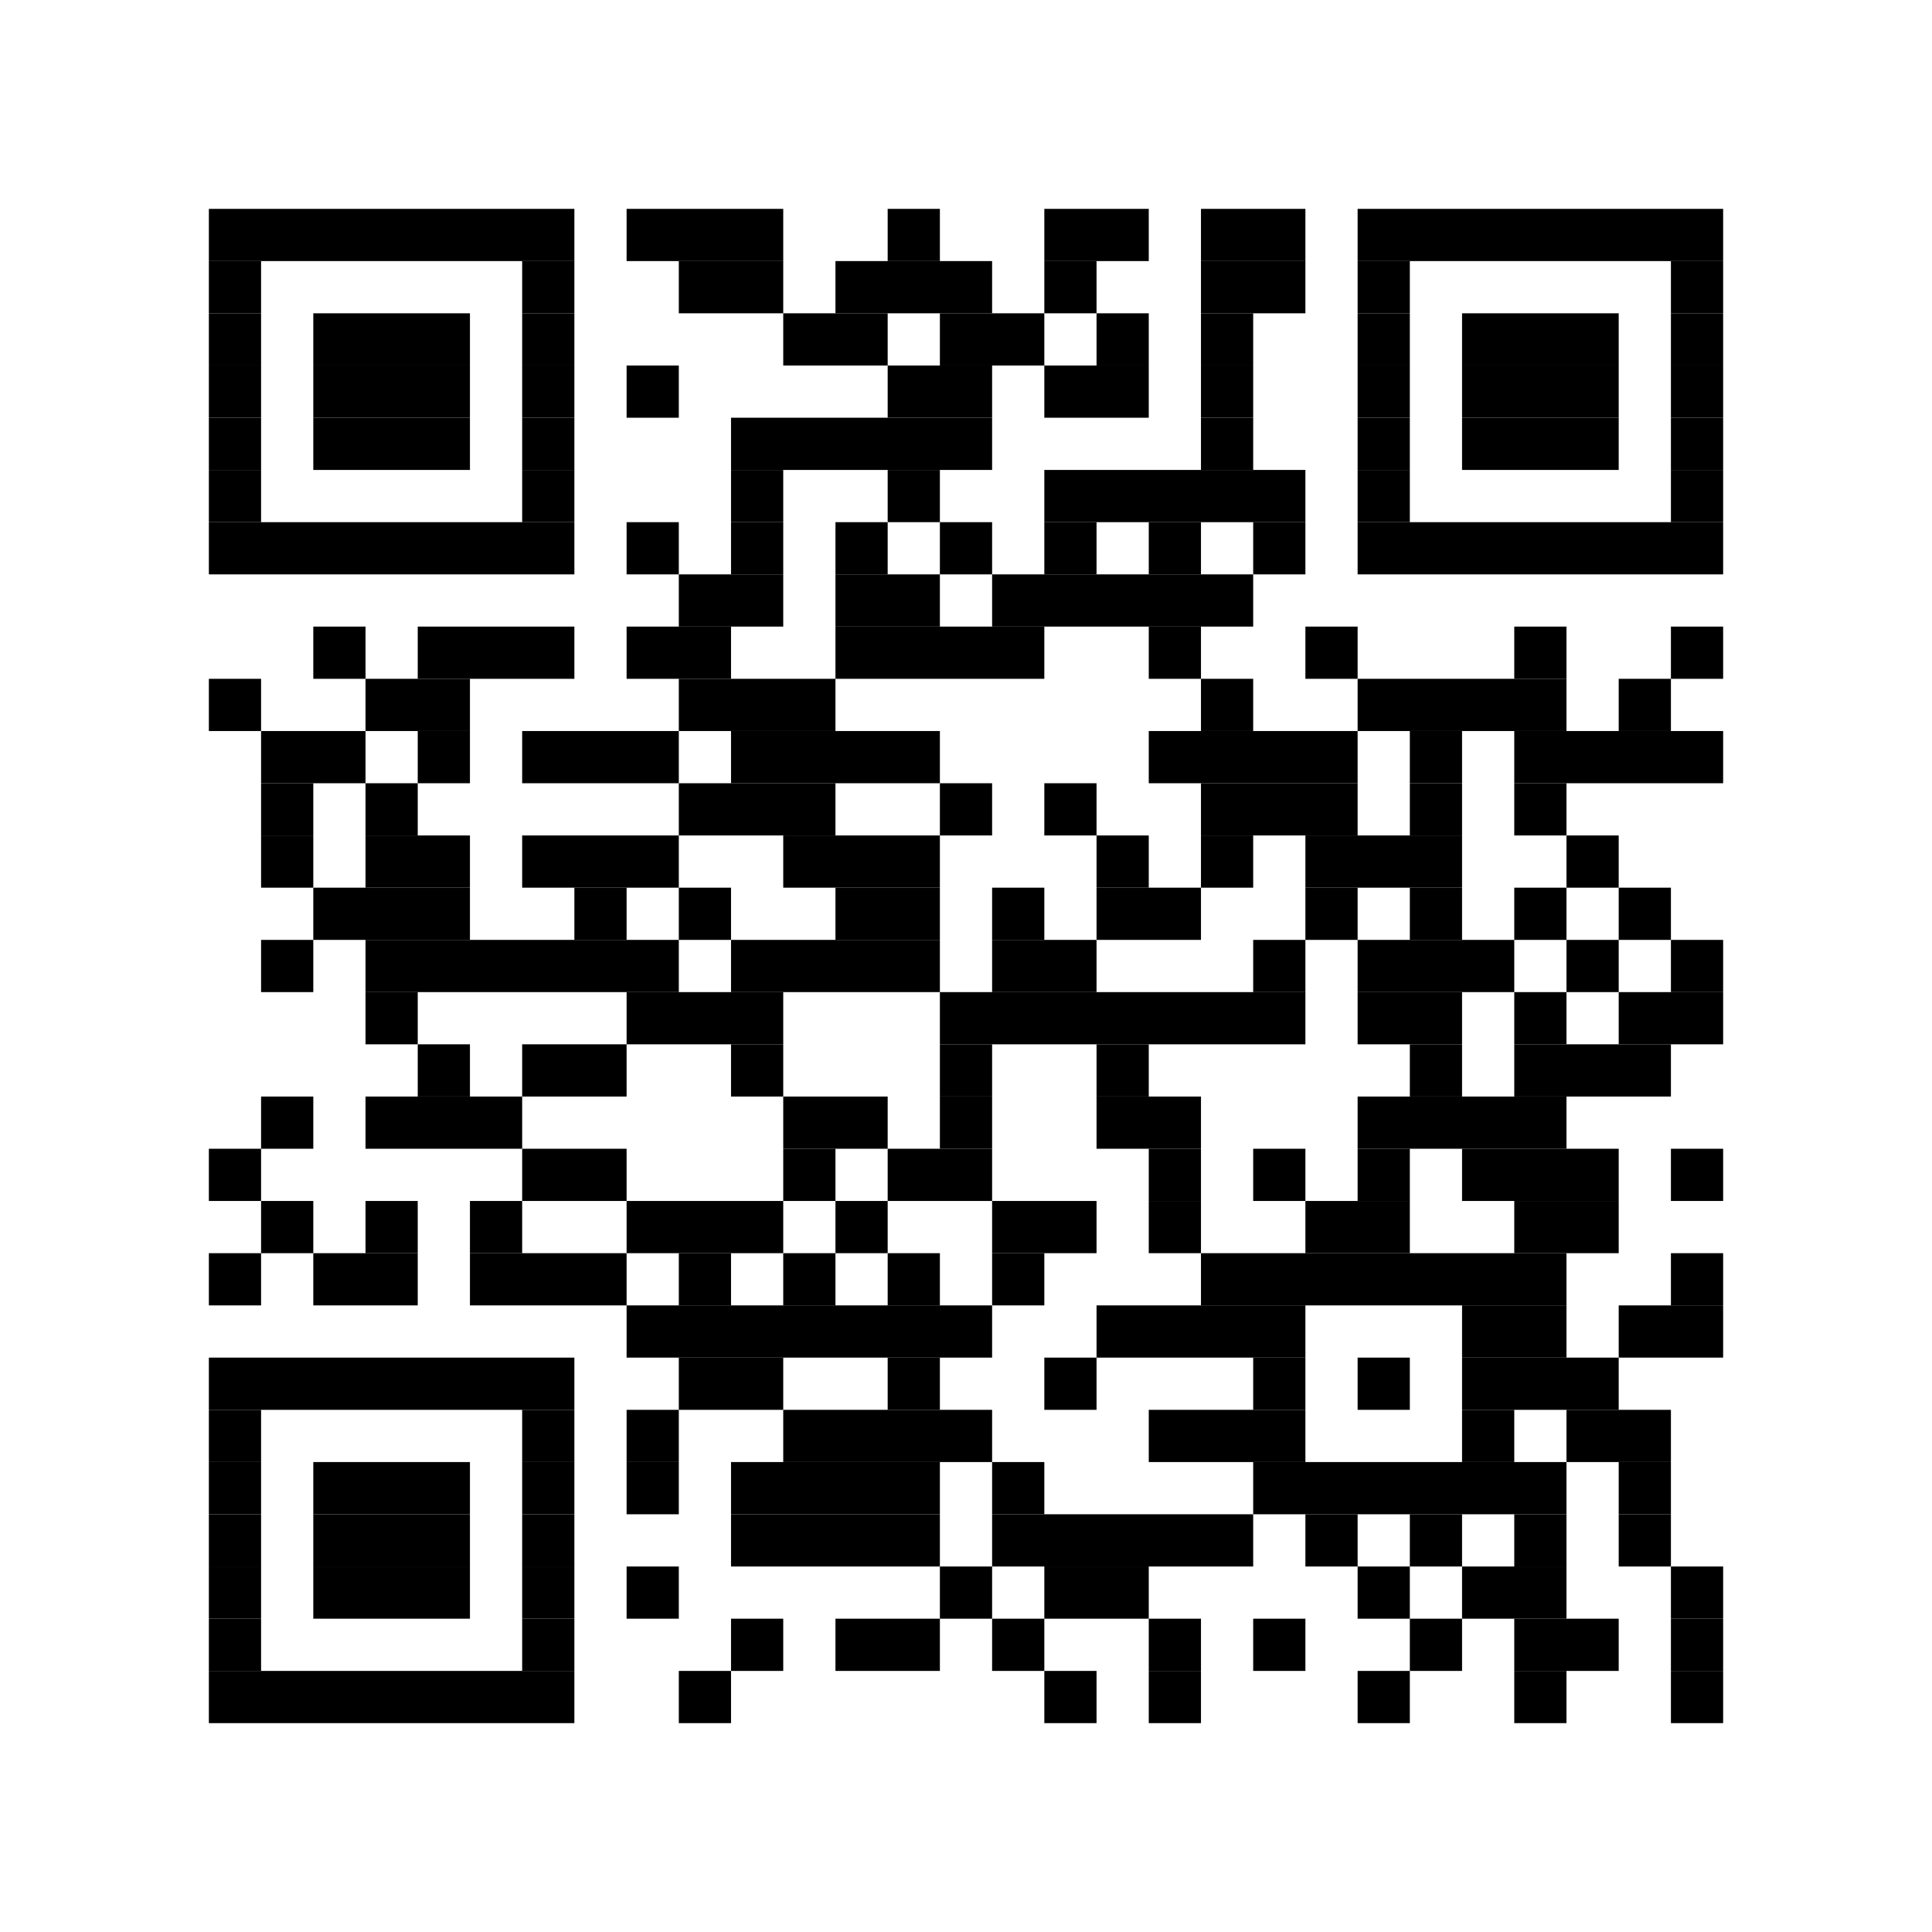
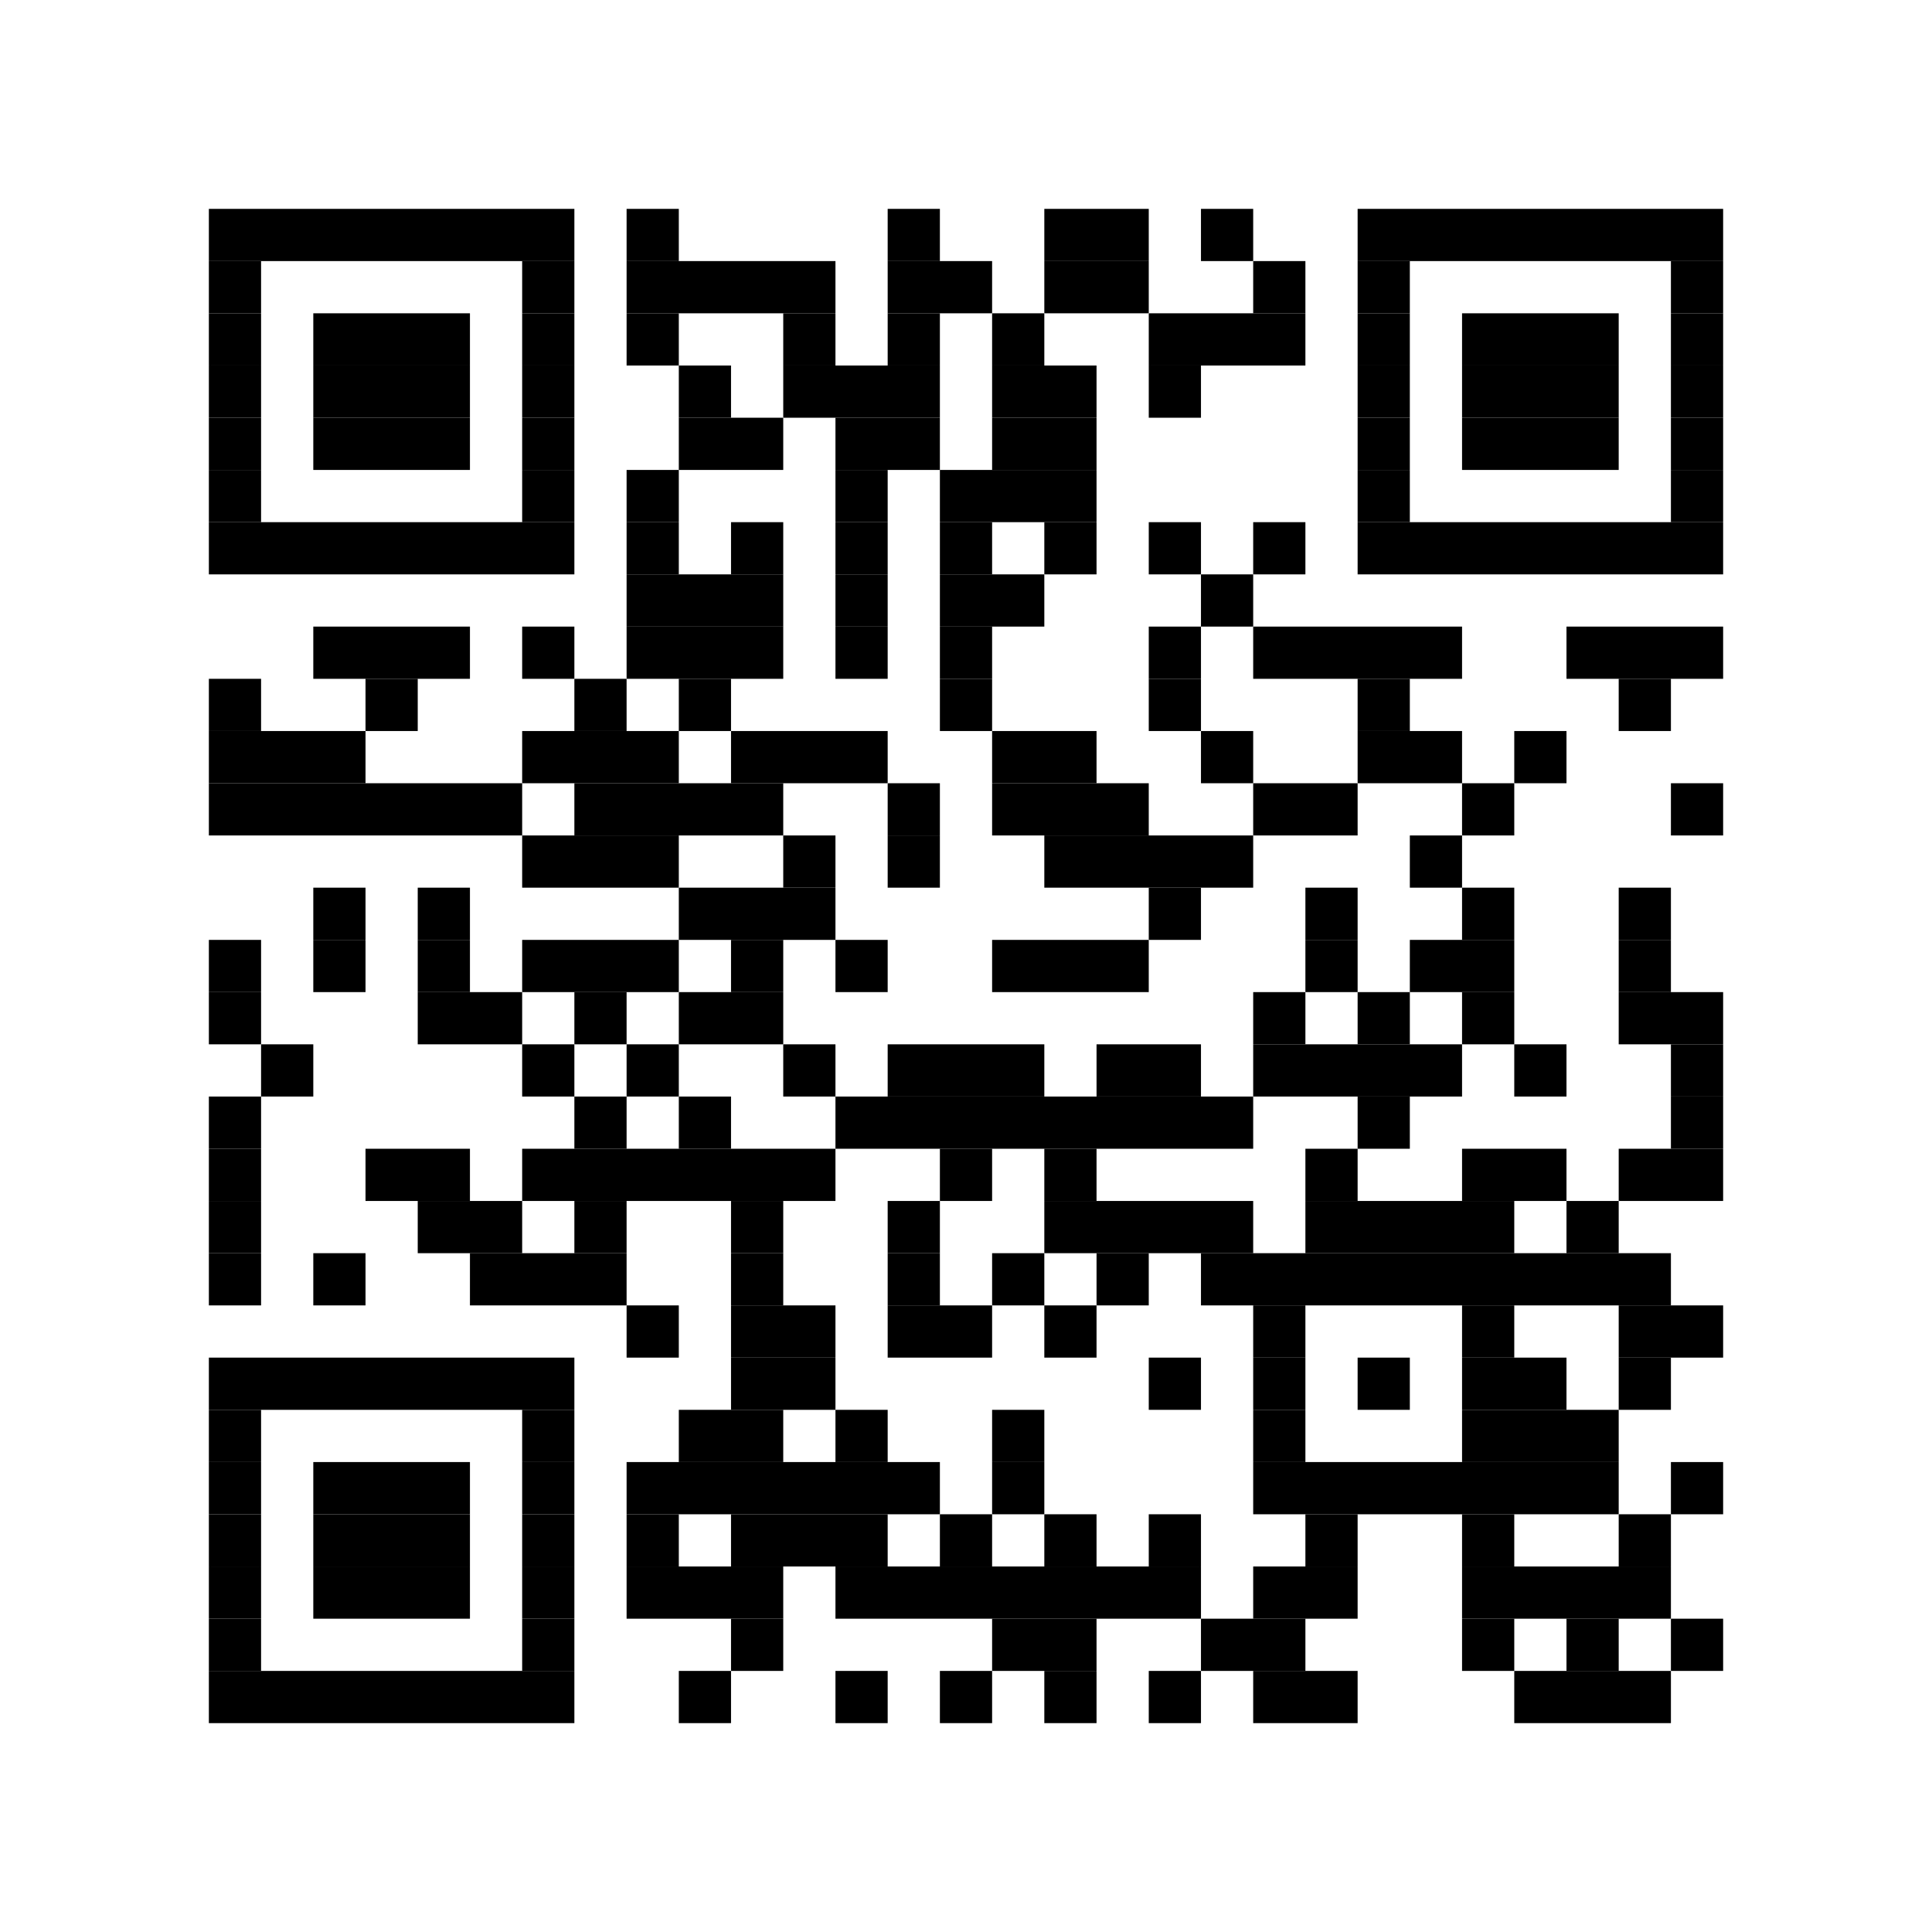
<svg xmlns="http://www.w3.org/2000/svg" width="3.92cm" height="3.92cm" viewBox="0 0 37 37" preserveAspectRatio="none" version="1.1">
  <g id="QRcode">
    <rect x="0" y="0" width="37" height="37" fill="#ffffff" />
    <g id="Pattern">
      <rect x="4" y="4" width="7" height="1" fill="#000000" />
-       <rect x="12" y="4" width="3" height="1" fill="#000000" />
+       <rect x="12" y="4" width="1" height="1" fill="#000000" />
      <rect x="17" y="4" width="1" height="1" fill="#000000" />
      <rect x="20" y="4" width="2" height="1" fill="#000000" />
-       <rect x="23" y="4" width="2" height="1" fill="#000000" />
+       <rect x="23" y="4" width="1" height="1" fill="#000000" />
      <rect x="26" y="4" width="7" height="1" fill="#000000" />
      <rect x="4" y="5" width="1" height="1" fill="#000000" />
      <rect x="10" y="5" width="1" height="1" fill="#000000" />
-       <rect x="13" y="5" width="2" height="1" fill="#000000" />
-       <rect x="16" y="5" width="3" height="1" fill="#000000" />
-       <rect x="20" y="5" width="1" height="1" fill="#000000" />
-       <rect x="23" y="5" width="2" height="1" fill="#000000" />
+       <rect x="12" y="5" width="4" height="1" fill="#000000" />
+       <rect x="17" y="5" width="2" height="1" fill="#000000" />
+       <rect x="20" y="5" width="2" height="1" fill="#000000" />
+       <rect x="24" y="5" width="1" height="1" fill="#000000" />
      <rect x="26" y="5" width="1" height="1" fill="#000000" />
      <rect x="32" y="5" width="1" height="1" fill="#000000" />
      <rect x="4" y="6" width="1" height="1" fill="#000000" />
      <rect x="6" y="6" width="3" height="1" fill="#000000" />
      <rect x="10" y="6" width="1" height="1" fill="#000000" />
-       <rect x="15" y="6" width="2" height="1" fill="#000000" />
-       <rect x="18" y="6" width="2" height="1" fill="#000000" />
-       <rect x="21" y="6" width="1" height="1" fill="#000000" />
-       <rect x="23" y="6" width="1" height="1" fill="#000000" />
+       <rect x="12" y="6" width="1" height="1" fill="#000000" />
+       <rect x="15" y="6" width="1" height="1" fill="#000000" />
+       <rect x="17" y="6" width="1" height="1" fill="#000000" />
+       <rect x="19" y="6" width="1" height="1" fill="#000000" />
+       <rect x="22" y="6" width="3" height="1" fill="#000000" />
      <rect x="26" y="6" width="1" height="1" fill="#000000" />
      <rect x="28" y="6" width="3" height="1" fill="#000000" />
      <rect x="32" y="6" width="1" height="1" fill="#000000" />
      <rect x="4" y="7" width="1" height="1" fill="#000000" />
      <rect x="6" y="7" width="3" height="1" fill="#000000" />
      <rect x="10" y="7" width="1" height="1" fill="#000000" />
-       <rect x="12" y="7" width="1" height="1" fill="#000000" />
-       <rect x="17" y="7" width="2" height="1" fill="#000000" />
-       <rect x="20" y="7" width="2" height="1" fill="#000000" />
-       <rect x="23" y="7" width="1" height="1" fill="#000000" />
+       <rect x="13" y="7" width="1" height="1" fill="#000000" />
+       <rect x="15" y="7" width="3" height="1" fill="#000000" />
+       <rect x="19" y="7" width="2" height="1" fill="#000000" />
+       <rect x="22" y="7" width="1" height="1" fill="#000000" />
      <rect x="26" y="7" width="1" height="1" fill="#000000" />
      <rect x="28" y="7" width="3" height="1" fill="#000000" />
      <rect x="32" y="7" width="1" height="1" fill="#000000" />
      <rect x="4" y="8" width="1" height="1" fill="#000000" />
      <rect x="6" y="8" width="3" height="1" fill="#000000" />
      <rect x="10" y="8" width="1" height="1" fill="#000000" />
-       <rect x="14" y="8" width="5" height="1" fill="#000000" />
-       <rect x="23" y="8" width="1" height="1" fill="#000000" />
+       <rect x="13" y="8" width="2" height="1" fill="#000000" />
+       <rect x="16" y="8" width="2" height="1" fill="#000000" />
+       <rect x="19" y="8" width="2" height="1" fill="#000000" />
      <rect x="26" y="8" width="1" height="1" fill="#000000" />
      <rect x="28" y="8" width="3" height="1" fill="#000000" />
      <rect x="32" y="8" width="1" height="1" fill="#000000" />
      <rect x="4" y="9" width="1" height="1" fill="#000000" />
      <rect x="10" y="9" width="1" height="1" fill="#000000" />
-       <rect x="14" y="9" width="1" height="1" fill="#000000" />
-       <rect x="17" y="9" width="1" height="1" fill="#000000" />
-       <rect x="20" y="9" width="5" height="1" fill="#000000" />
+       <rect x="12" y="9" width="1" height="1" fill="#000000" />
+       <rect x="16" y="9" width="1" height="1" fill="#000000" />
+       <rect x="18" y="9" width="3" height="1" fill="#000000" />
      <rect x="26" y="9" width="1" height="1" fill="#000000" />
      <rect x="32" y="9" width="1" height="1" fill="#000000" />
      <rect x="4" y="10" width="7" height="1" fill="#000000" />
      <rect x="12" y="10" width="1" height="1" fill="#000000" />
      <rect x="14" y="10" width="1" height="1" fill="#000000" />
      <rect x="16" y="10" width="1" height="1" fill="#000000" />
      <rect x="18" y="10" width="1" height="1" fill="#000000" />
      <rect x="20" y="10" width="1" height="1" fill="#000000" />
      <rect x="22" y="10" width="1" height="1" fill="#000000" />
      <rect x="24" y="10" width="1" height="1" fill="#000000" />
      <rect x="26" y="10" width="7" height="1" fill="#000000" />
-       <rect x="13" y="11" width="2" height="1" fill="#000000" />
-       <rect x="16" y="11" width="2" height="1" fill="#000000" />
-       <rect x="19" y="11" width="5" height="1" fill="#000000" />
-       <rect x="6" y="12" width="1" height="1" fill="#000000" />
-       <rect x="8" y="12" width="3" height="1" fill="#000000" />
-       <rect x="12" y="12" width="2" height="1" fill="#000000" />
-       <rect x="16" y="12" width="4" height="1" fill="#000000" />
+       <rect x="12" y="11" width="3" height="1" fill="#000000" />
+       <rect x="16" y="11" width="1" height="1" fill="#000000" />
+       <rect x="18" y="11" width="2" height="1" fill="#000000" />
+       <rect x="23" y="11" width="1" height="1" fill="#000000" />
+       <rect x="6" y="12" width="3" height="1" fill="#000000" />
+       <rect x="10" y="12" width="1" height="1" fill="#000000" />
+       <rect x="12" y="12" width="3" height="1" fill="#000000" />
+       <rect x="16" y="12" width="1" height="1" fill="#000000" />
+       <rect x="18" y="12" width="1" height="1" fill="#000000" />
      <rect x="22" y="12" width="1" height="1" fill="#000000" />
-       <rect x="25" y="12" width="1" height="1" fill="#000000" />
-       <rect x="29" y="12" width="1" height="1" fill="#000000" />
-       <rect x="32" y="12" width="1" height="1" fill="#000000" />
+       <rect x="24" y="12" width="4" height="1" fill="#000000" />
+       <rect x="30" y="12" width="3" height="1" fill="#000000" />
      <rect x="4" y="13" width="1" height="1" fill="#000000" />
-       <rect x="7" y="13" width="2" height="1" fill="#000000" />
-       <rect x="13" y="13" width="3" height="1" fill="#000000" />
-       <rect x="23" y="13" width="1" height="1" fill="#000000" />
-       <rect x="26" y="13" width="4" height="1" fill="#000000" />
+       <rect x="7" y="13" width="1" height="1" fill="#000000" />
+       <rect x="11" y="13" width="1" height="1" fill="#000000" />
+       <rect x="13" y="13" width="1" height="1" fill="#000000" />
+       <rect x="18" y="13" width="1" height="1" fill="#000000" />
+       <rect x="22" y="13" width="1" height="1" fill="#000000" />
+       <rect x="26" y="13" width="1" height="1" fill="#000000" />
      <rect x="31" y="13" width="1" height="1" fill="#000000" />
-       <rect x="5" y="14" width="2" height="1" fill="#000000" />
-       <rect x="8" y="14" width="1" height="1" fill="#000000" />
+       <rect x="4" y="14" width="3" height="1" fill="#000000" />
      <rect x="10" y="14" width="3" height="1" fill="#000000" />
-       <rect x="14" y="14" width="4" height="1" fill="#000000" />
-       <rect x="22" y="14" width="4" height="1" fill="#000000" />
-       <rect x="27" y="14" width="1" height="1" fill="#000000" />
-       <rect x="29" y="14" width="4" height="1" fill="#000000" />
-       <rect x="5" y="15" width="1" height="1" fill="#000000" />
-       <rect x="7" y="15" width="1" height="1" fill="#000000" />
-       <rect x="13" y="15" width="3" height="1" fill="#000000" />
-       <rect x="18" y="15" width="1" height="1" fill="#000000" />
-       <rect x="20" y="15" width="1" height="1" fill="#000000" />
-       <rect x="23" y="15" width="3" height="1" fill="#000000" />
-       <rect x="27" y="15" width="1" height="1" fill="#000000" />
-       <rect x="29" y="15" width="1" height="1" fill="#000000" />
-       <rect x="5" y="16" width="1" height="1" fill="#000000" />
-       <rect x="7" y="16" width="2" height="1" fill="#000000" />
+       <rect x="14" y="14" width="3" height="1" fill="#000000" />
+       <rect x="19" y="14" width="2" height="1" fill="#000000" />
+       <rect x="23" y="14" width="1" height="1" fill="#000000" />
+       <rect x="26" y="14" width="2" height="1" fill="#000000" />
+       <rect x="29" y="14" width="1" height="1" fill="#000000" />
+       <rect x="4" y="15" width="6" height="1" fill="#000000" />
+       <rect x="11" y="15" width="4" height="1" fill="#000000" />
+       <rect x="17" y="15" width="1" height="1" fill="#000000" />
+       <rect x="19" y="15" width="3" height="1" fill="#000000" />
+       <rect x="24" y="15" width="2" height="1" fill="#000000" />
+       <rect x="28" y="15" width="1" height="1" fill="#000000" />
+       <rect x="32" y="15" width="1" height="1" fill="#000000" />
      <rect x="10" y="16" width="3" height="1" fill="#000000" />
-       <rect x="15" y="16" width="3" height="1" fill="#000000" />
-       <rect x="21" y="16" width="1" height="1" fill="#000000" />
-       <rect x="23" y="16" width="1" height="1" fill="#000000" />
-       <rect x="25" y="16" width="3" height="1" fill="#000000" />
-       <rect x="30" y="16" width="1" height="1" fill="#000000" />
-       <rect x="6" y="17" width="3" height="1" fill="#000000" />
-       <rect x="11" y="17" width="1" height="1" fill="#000000" />
-       <rect x="13" y="17" width="1" height="1" fill="#000000" />
-       <rect x="16" y="17" width="2" height="1" fill="#000000" />
-       <rect x="19" y="17" width="1" height="1" fill="#000000" />
-       <rect x="21" y="17" width="2" height="1" fill="#000000" />
+       <rect x="15" y="16" width="1" height="1" fill="#000000" />
+       <rect x="17" y="16" width="1" height="1" fill="#000000" />
+       <rect x="20" y="16" width="4" height="1" fill="#000000" />
+       <rect x="27" y="16" width="1" height="1" fill="#000000" />
+       <rect x="6" y="17" width="1" height="1" fill="#000000" />
+       <rect x="8" y="17" width="1" height="1" fill="#000000" />
+       <rect x="13" y="17" width="3" height="1" fill="#000000" />
+       <rect x="22" y="17" width="1" height="1" fill="#000000" />
      <rect x="25" y="17" width="1" height="1" fill="#000000" />
-       <rect x="27" y="17" width="1" height="1" fill="#000000" />
-       <rect x="29" y="17" width="1" height="1" fill="#000000" />
+       <rect x="28" y="17" width="1" height="1" fill="#000000" />
      <rect x="31" y="17" width="1" height="1" fill="#000000" />
-       <rect x="5" y="18" width="1" height="1" fill="#000000" />
-       <rect x="7" y="18" width="6" height="1" fill="#000000" />
-       <rect x="14" y="18" width="4" height="1" fill="#000000" />
-       <rect x="19" y="18" width="2" height="1" fill="#000000" />
-       <rect x="24" y="18" width="1" height="1" fill="#000000" />
-       <rect x="26" y="18" width="3" height="1" fill="#000000" />
-       <rect x="30" y="18" width="1" height="1" fill="#000000" />
-       <rect x="32" y="18" width="1" height="1" fill="#000000" />
-       <rect x="7" y="19" width="1" height="1" fill="#000000" />
-       <rect x="12" y="19" width="3" height="1" fill="#000000" />
-       <rect x="18" y="19" width="7" height="1" fill="#000000" />
-       <rect x="26" y="19" width="2" height="1" fill="#000000" />
-       <rect x="29" y="19" width="1" height="1" fill="#000000" />
+       <rect x="4" y="18" width="1" height="1" fill="#000000" />
+       <rect x="6" y="18" width="1" height="1" fill="#000000" />
+       <rect x="8" y="18" width="1" height="1" fill="#000000" />
+       <rect x="10" y="18" width="3" height="1" fill="#000000" />
+       <rect x="14" y="18" width="1" height="1" fill="#000000" />
+       <rect x="16" y="18" width="1" height="1" fill="#000000" />
+       <rect x="19" y="18" width="3" height="1" fill="#000000" />
+       <rect x="25" y="18" width="1" height="1" fill="#000000" />
+       <rect x="27" y="18" width="2" height="1" fill="#000000" />
+       <rect x="31" y="18" width="1" height="1" fill="#000000" />
+       <rect x="4" y="19" width="1" height="1" fill="#000000" />
+       <rect x="8" y="19" width="2" height="1" fill="#000000" />
+       <rect x="11" y="19" width="1" height="1" fill="#000000" />
+       <rect x="13" y="19" width="2" height="1" fill="#000000" />
+       <rect x="24" y="19" width="1" height="1" fill="#000000" />
+       <rect x="26" y="19" width="1" height="1" fill="#000000" />
+       <rect x="28" y="19" width="1" height="1" fill="#000000" />
      <rect x="31" y="19" width="2" height="1" fill="#000000" />
-       <rect x="8" y="20" width="1" height="1" fill="#000000" />
-       <rect x="10" y="20" width="2" height="1" fill="#000000" />
-       <rect x="14" y="20" width="1" height="1" fill="#000000" />
-       <rect x="18" y="20" width="1" height="1" fill="#000000" />
-       <rect x="21" y="20" width="1" height="1" fill="#000000" />
-       <rect x="27" y="20" width="1" height="1" fill="#000000" />
-       <rect x="29" y="20" width="3" height="1" fill="#000000" />
-       <rect x="5" y="21" width="1" height="1" fill="#000000" />
-       <rect x="7" y="21" width="3" height="1" fill="#000000" />
-       <rect x="15" y="21" width="2" height="1" fill="#000000" />
-       <rect x="18" y="21" width="1" height="1" fill="#000000" />
-       <rect x="21" y="21" width="2" height="1" fill="#000000" />
-       <rect x="26" y="21" width="4" height="1" fill="#000000" />
+       <rect x="5" y="20" width="1" height="1" fill="#000000" />
+       <rect x="10" y="20" width="1" height="1" fill="#000000" />
+       <rect x="12" y="20" width="1" height="1" fill="#000000" />
+       <rect x="15" y="20" width="1" height="1" fill="#000000" />
+       <rect x="17" y="20" width="3" height="1" fill="#000000" />
+       <rect x="21" y="20" width="2" height="1" fill="#000000" />
+       <rect x="24" y="20" width="4" height="1" fill="#000000" />
+       <rect x="29" y="20" width="1" height="1" fill="#000000" />
+       <rect x="32" y="20" width="1" height="1" fill="#000000" />
+       <rect x="4" y="21" width="1" height="1" fill="#000000" />
+       <rect x="11" y="21" width="1" height="1" fill="#000000" />
+       <rect x="13" y="21" width="1" height="1" fill="#000000" />
+       <rect x="16" y="21" width="8" height="1" fill="#000000" />
+       <rect x="26" y="21" width="1" height="1" fill="#000000" />
+       <rect x="32" y="21" width="1" height="1" fill="#000000" />
      <rect x="4" y="22" width="1" height="1" fill="#000000" />
-       <rect x="10" y="22" width="2" height="1" fill="#000000" />
-       <rect x="15" y="22" width="1" height="1" fill="#000000" />
-       <rect x="17" y="22" width="2" height="1" fill="#000000" />
-       <rect x="22" y="22" width="1" height="1" fill="#000000" />
-       <rect x="24" y="22" width="1" height="1" fill="#000000" />
-       <rect x="26" y="22" width="1" height="1" fill="#000000" />
-       <rect x="28" y="22" width="3" height="1" fill="#000000" />
-       <rect x="32" y="22" width="1" height="1" fill="#000000" />
-       <rect x="5" y="23" width="1" height="1" fill="#000000" />
-       <rect x="7" y="23" width="1" height="1" fill="#000000" />
-       <rect x="9" y="23" width="1" height="1" fill="#000000" />
-       <rect x="12" y="23" width="3" height="1" fill="#000000" />
-       <rect x="16" y="23" width="1" height="1" fill="#000000" />
-       <rect x="19" y="23" width="2" height="1" fill="#000000" />
-       <rect x="22" y="23" width="1" height="1" fill="#000000" />
-       <rect x="25" y="23" width="2" height="1" fill="#000000" />
-       <rect x="29" y="23" width="2" height="1" fill="#000000" />
+       <rect x="7" y="22" width="2" height="1" fill="#000000" />
+       <rect x="10" y="22" width="6" height="1" fill="#000000" />
+       <rect x="18" y="22" width="1" height="1" fill="#000000" />
+       <rect x="20" y="22" width="1" height="1" fill="#000000" />
+       <rect x="25" y="22" width="1" height="1" fill="#000000" />
+       <rect x="28" y="22" width="2" height="1" fill="#000000" />
+       <rect x="31" y="22" width="2" height="1" fill="#000000" />
+       <rect x="4" y="23" width="1" height="1" fill="#000000" />
+       <rect x="8" y="23" width="2" height="1" fill="#000000" />
+       <rect x="11" y="23" width="1" height="1" fill="#000000" />
+       <rect x="14" y="23" width="1" height="1" fill="#000000" />
+       <rect x="17" y="23" width="1" height="1" fill="#000000" />
+       <rect x="20" y="23" width="4" height="1" fill="#000000" />
+       <rect x="25" y="23" width="4" height="1" fill="#000000" />
+       <rect x="30" y="23" width="1" height="1" fill="#000000" />
      <rect x="4" y="24" width="1" height="1" fill="#000000" />
-       <rect x="6" y="24" width="2" height="1" fill="#000000" />
+       <rect x="6" y="24" width="1" height="1" fill="#000000" />
      <rect x="9" y="24" width="3" height="1" fill="#000000" />
-       <rect x="13" y="24" width="1" height="1" fill="#000000" />
-       <rect x="15" y="24" width="1" height="1" fill="#000000" />
+       <rect x="14" y="24" width="1" height="1" fill="#000000" />
      <rect x="17" y="24" width="1" height="1" fill="#000000" />
      <rect x="19" y="24" width="1" height="1" fill="#000000" />
-       <rect x="23" y="24" width="7" height="1" fill="#000000" />
-       <rect x="32" y="24" width="1" height="1" fill="#000000" />
-       <rect x="12" y="25" width="7" height="1" fill="#000000" />
-       <rect x="21" y="25" width="4" height="1" fill="#000000" />
-       <rect x="28" y="25" width="2" height="1" fill="#000000" />
+       <rect x="21" y="24" width="1" height="1" fill="#000000" />
+       <rect x="23" y="24" width="9" height="1" fill="#000000" />
+       <rect x="12" y="25" width="1" height="1" fill="#000000" />
+       <rect x="14" y="25" width="2" height="1" fill="#000000" />
+       <rect x="17" y="25" width="2" height="1" fill="#000000" />
+       <rect x="20" y="25" width="1" height="1" fill="#000000" />
+       <rect x="24" y="25" width="1" height="1" fill="#000000" />
+       <rect x="28" y="25" width="1" height="1" fill="#000000" />
      <rect x="31" y="25" width="2" height="1" fill="#000000" />
      <rect x="4" y="26" width="7" height="1" fill="#000000" />
-       <rect x="13" y="26" width="2" height="1" fill="#000000" />
-       <rect x="17" y="26" width="1" height="1" fill="#000000" />
-       <rect x="20" y="26" width="1" height="1" fill="#000000" />
+       <rect x="14" y="26" width="2" height="1" fill="#000000" />
+       <rect x="22" y="26" width="1" height="1" fill="#000000" />
      <rect x="24" y="26" width="1" height="1" fill="#000000" />
      <rect x="26" y="26" width="1" height="1" fill="#000000" />
-       <rect x="28" y="26" width="3" height="1" fill="#000000" />
+       <rect x="28" y="26" width="2" height="1" fill="#000000" />
+       <rect x="31" y="26" width="1" height="1" fill="#000000" />
      <rect x="4" y="27" width="1" height="1" fill="#000000" />
      <rect x="10" y="27" width="1" height="1" fill="#000000" />
-       <rect x="12" y="27" width="1" height="1" fill="#000000" />
-       <rect x="15" y="27" width="4" height="1" fill="#000000" />
-       <rect x="22" y="27" width="3" height="1" fill="#000000" />
-       <rect x="28" y="27" width="1" height="1" fill="#000000" />
-       <rect x="30" y="27" width="2" height="1" fill="#000000" />
+       <rect x="13" y="27" width="2" height="1" fill="#000000" />
+       <rect x="16" y="27" width="1" height="1" fill="#000000" />
+       <rect x="19" y="27" width="1" height="1" fill="#000000" />
+       <rect x="24" y="27" width="1" height="1" fill="#000000" />
+       <rect x="28" y="27" width="3" height="1" fill="#000000" />
      <rect x="4" y="28" width="1" height="1" fill="#000000" />
      <rect x="6" y="28" width="3" height="1" fill="#000000" />
      <rect x="10" y="28" width="1" height="1" fill="#000000" />
-       <rect x="12" y="28" width="1" height="1" fill="#000000" />
-       <rect x="14" y="28" width="4" height="1" fill="#000000" />
+       <rect x="12" y="28" width="6" height="1" fill="#000000" />
      <rect x="19" y="28" width="1" height="1" fill="#000000" />
-       <rect x="24" y="28" width="6" height="1" fill="#000000" />
-       <rect x="31" y="28" width="1" height="1" fill="#000000" />
+       <rect x="24" y="28" width="7" height="1" fill="#000000" />
+       <rect x="32" y="28" width="1" height="1" fill="#000000" />
      <rect x="4" y="29" width="1" height="1" fill="#000000" />
      <rect x="6" y="29" width="3" height="1" fill="#000000" />
      <rect x="10" y="29" width="1" height="1" fill="#000000" />
-       <rect x="14" y="29" width="4" height="1" fill="#000000" />
-       <rect x="19" y="29" width="5" height="1" fill="#000000" />
+       <rect x="12" y="29" width="1" height="1" fill="#000000" />
+       <rect x="14" y="29" width="3" height="1" fill="#000000" />
+       <rect x="18" y="29" width="1" height="1" fill="#000000" />
+       <rect x="20" y="29" width="1" height="1" fill="#000000" />
+       <rect x="22" y="29" width="1" height="1" fill="#000000" />
      <rect x="25" y="29" width="1" height="1" fill="#000000" />
-       <rect x="27" y="29" width="1" height="1" fill="#000000" />
-       <rect x="29" y="29" width="1" height="1" fill="#000000" />
+       <rect x="28" y="29" width="1" height="1" fill="#000000" />
      <rect x="31" y="29" width="1" height="1" fill="#000000" />
      <rect x="4" y="30" width="1" height="1" fill="#000000" />
      <rect x="6" y="30" width="3" height="1" fill="#000000" />
      <rect x="10" y="30" width="1" height="1" fill="#000000" />
-       <rect x="12" y="30" width="1" height="1" fill="#000000" />
-       <rect x="18" y="30" width="1" height="1" fill="#000000" />
-       <rect x="20" y="30" width="2" height="1" fill="#000000" />
-       <rect x="26" y="30" width="1" height="1" fill="#000000" />
-       <rect x="28" y="30" width="2" height="1" fill="#000000" />
-       <rect x="32" y="30" width="1" height="1" fill="#000000" />
+       <rect x="12" y="30" width="3" height="1" fill="#000000" />
+       <rect x="16" y="30" width="7" height="1" fill="#000000" />
+       <rect x="24" y="30" width="2" height="1" fill="#000000" />
+       <rect x="28" y="30" width="4" height="1" fill="#000000" />
      <rect x="4" y="31" width="1" height="1" fill="#000000" />
      <rect x="10" y="31" width="1" height="1" fill="#000000" />
      <rect x="14" y="31" width="1" height="1" fill="#000000" />
-       <rect x="16" y="31" width="2" height="1" fill="#000000" />
-       <rect x="19" y="31" width="1" height="1" fill="#000000" />
-       <rect x="22" y="31" width="1" height="1" fill="#000000" />
-       <rect x="24" y="31" width="1" height="1" fill="#000000" />
-       <rect x="27" y="31" width="1" height="1" fill="#000000" />
-       <rect x="29" y="31" width="2" height="1" fill="#000000" />
+       <rect x="19" y="31" width="2" height="1" fill="#000000" />
+       <rect x="23" y="31" width="2" height="1" fill="#000000" />
+       <rect x="28" y="31" width="1" height="1" fill="#000000" />
+       <rect x="30" y="31" width="1" height="1" fill="#000000" />
      <rect x="32" y="31" width="1" height="1" fill="#000000" />
      <rect x="4" y="32" width="7" height="1" fill="#000000" />
      <rect x="13" y="32" width="1" height="1" fill="#000000" />
+       <rect x="16" y="32" width="1" height="1" fill="#000000" />
+       <rect x="18" y="32" width="1" height="1" fill="#000000" />
      <rect x="20" y="32" width="1" height="1" fill="#000000" />
      <rect x="22" y="32" width="1" height="1" fill="#000000" />
-       <rect x="26" y="32" width="1" height="1" fill="#000000" />
-       <rect x="29" y="32" width="1" height="1" fill="#000000" />
-       <rect x="32" y="32" width="1" height="1" fill="#000000" />
+       <rect x="24" y="32" width="2" height="1" fill="#000000" />
+       <rect x="29" y="32" width="3" height="1" fill="#000000" />
    </g>
  </g>
</svg>
